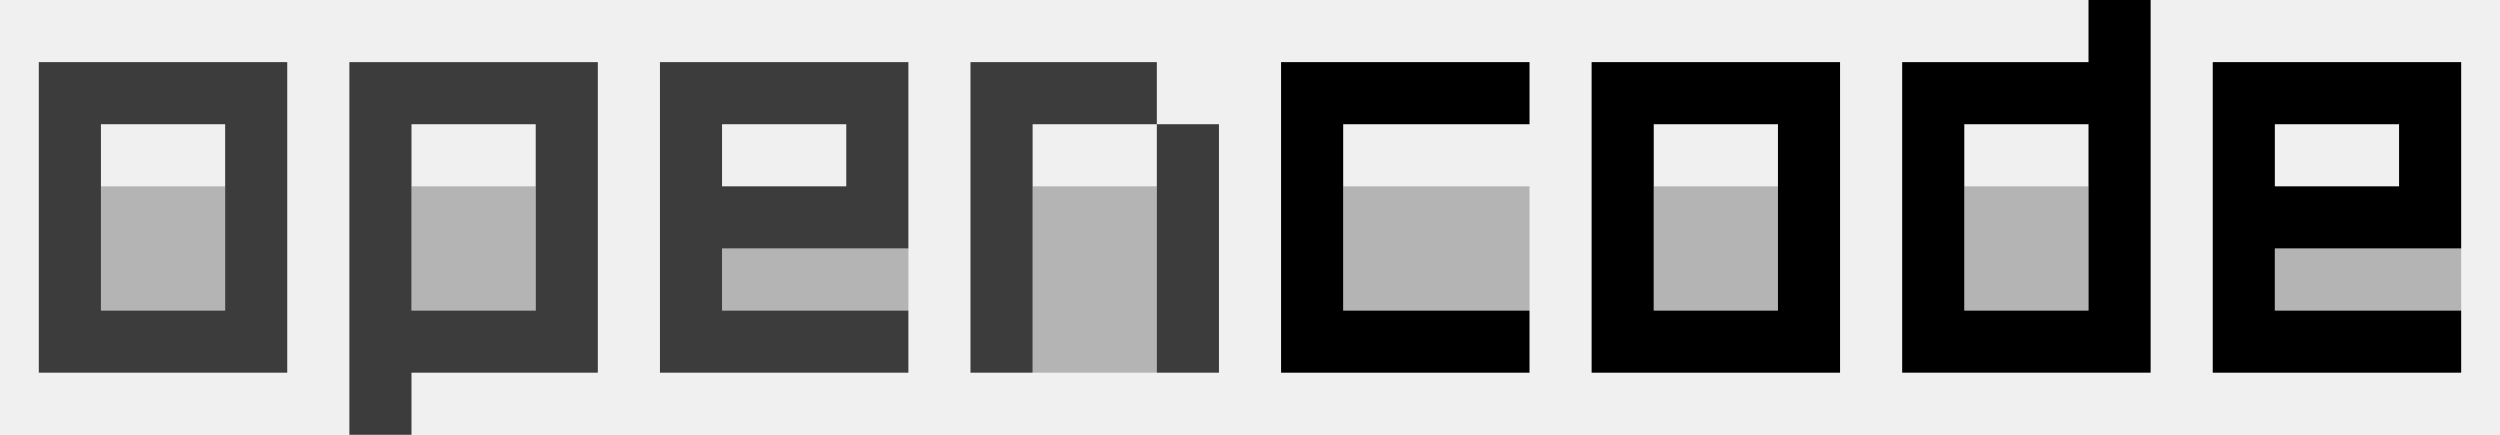
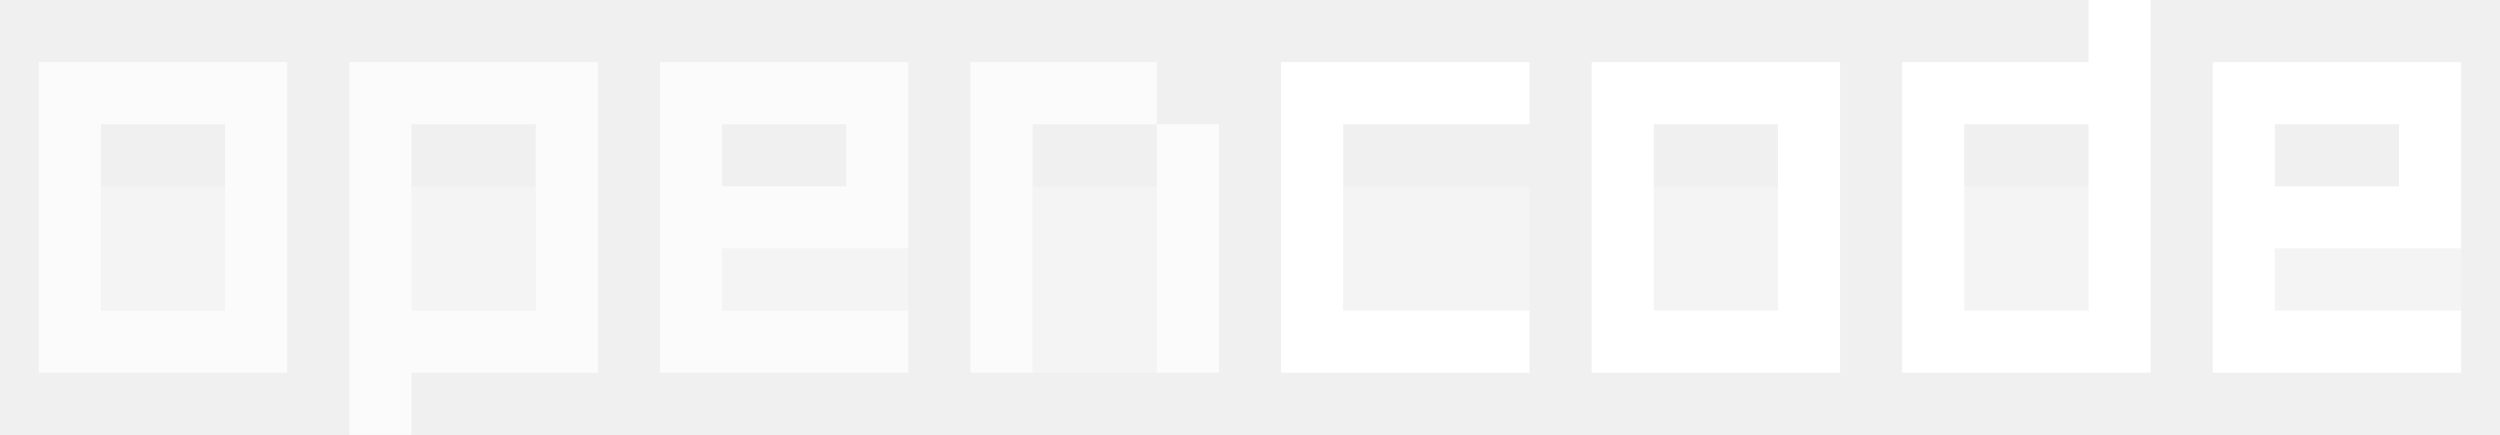
- <svg xmlns="http://www.w3.org/2000/svg" fill="currentColor" fill-rule="evenodd" height="1em" style="flex:none;line-height:1" viewBox="0 0 138 24">
+ <svg xmlns="http://www.w3.org/2000/svg" fill="white" fill-rule="evenodd" height="1em" style="flex:none;line-height:1" viewBox="0 0 138 24">
  <path d="M12.429 17.143H5.57v-6.857h6.858v6.857z" fill-opacity=".25" />
  <path d="M12.428 6.857H5.571v10.286h6.857V6.857zm3.43 13.715H2.142V3.429h13.714v17.143z" fill-opacity=".75" />
  <path d="M29.571 17.143h-6.857v-6.857h6.857v6.857z" fill-opacity=".25" />
  <path d="M22.714 17.143h6.858V6.857h-6.858v10.286zM33 20.572H22.714V24h-3.428V3.43H33v17.143z" fill-opacity=".75" />
  <path d="M50.143 13.714v3.429H39.857v-3.429h10.286z" fill-opacity=".25" />
  <path d="M50.143 13.714H39.857v3.429h10.286v3.429H36.429V3.429h13.714v10.285zm-10.286-3.428h6.857V6.857h-6.857v3.429z" fill-opacity=".75" />
  <path d="M63.857 20.571H57V10.286h6.857V20.57z" fill-opacity=".25" />
  <path d="M63.857 6.857H57v13.715h-3.429V3.429h10.286v3.428zm3.429 13.715h-3.429V6.857h3.429v13.715z" fill-opacity=".75" />
  <path d="M84.428 17.143H74.144v-6.857h10.285v6.857z" fill-opacity=".25" />
  <path d="M84.428 6.857H74.144v10.286h10.285v3.429H70.715V3.429H84.43v3.428z" />
  <path d="M98.143 17.143h-6.857v-6.857h6.857v6.857z" fill-opacity=".25" />
  <path d="M98.143 6.857h-6.857v10.286h6.857V6.857zm3.428 13.715H87.857V3.429h13.714v17.143z" />
  <path d="M115.286 17.143h-6.857v-6.857h6.857v6.857z" fill-opacity=".25" />
  <path d="M115.286 6.857h-6.857v10.286h6.857V6.857zm3.428 13.714H105V3.43h10.286V0h3.428v20.571z" />
  <path d="M135.857 13.714v3.429h-10.286v-3.429h10.286z" fill-opacity=".25" />
  <path d="M125.571 6.857v3.429h6.858V6.857h-6.858zm10.286 6.857h-10.286v3.429h10.286v3.429h-13.714V3.429h13.714v10.285z" />
</svg>
